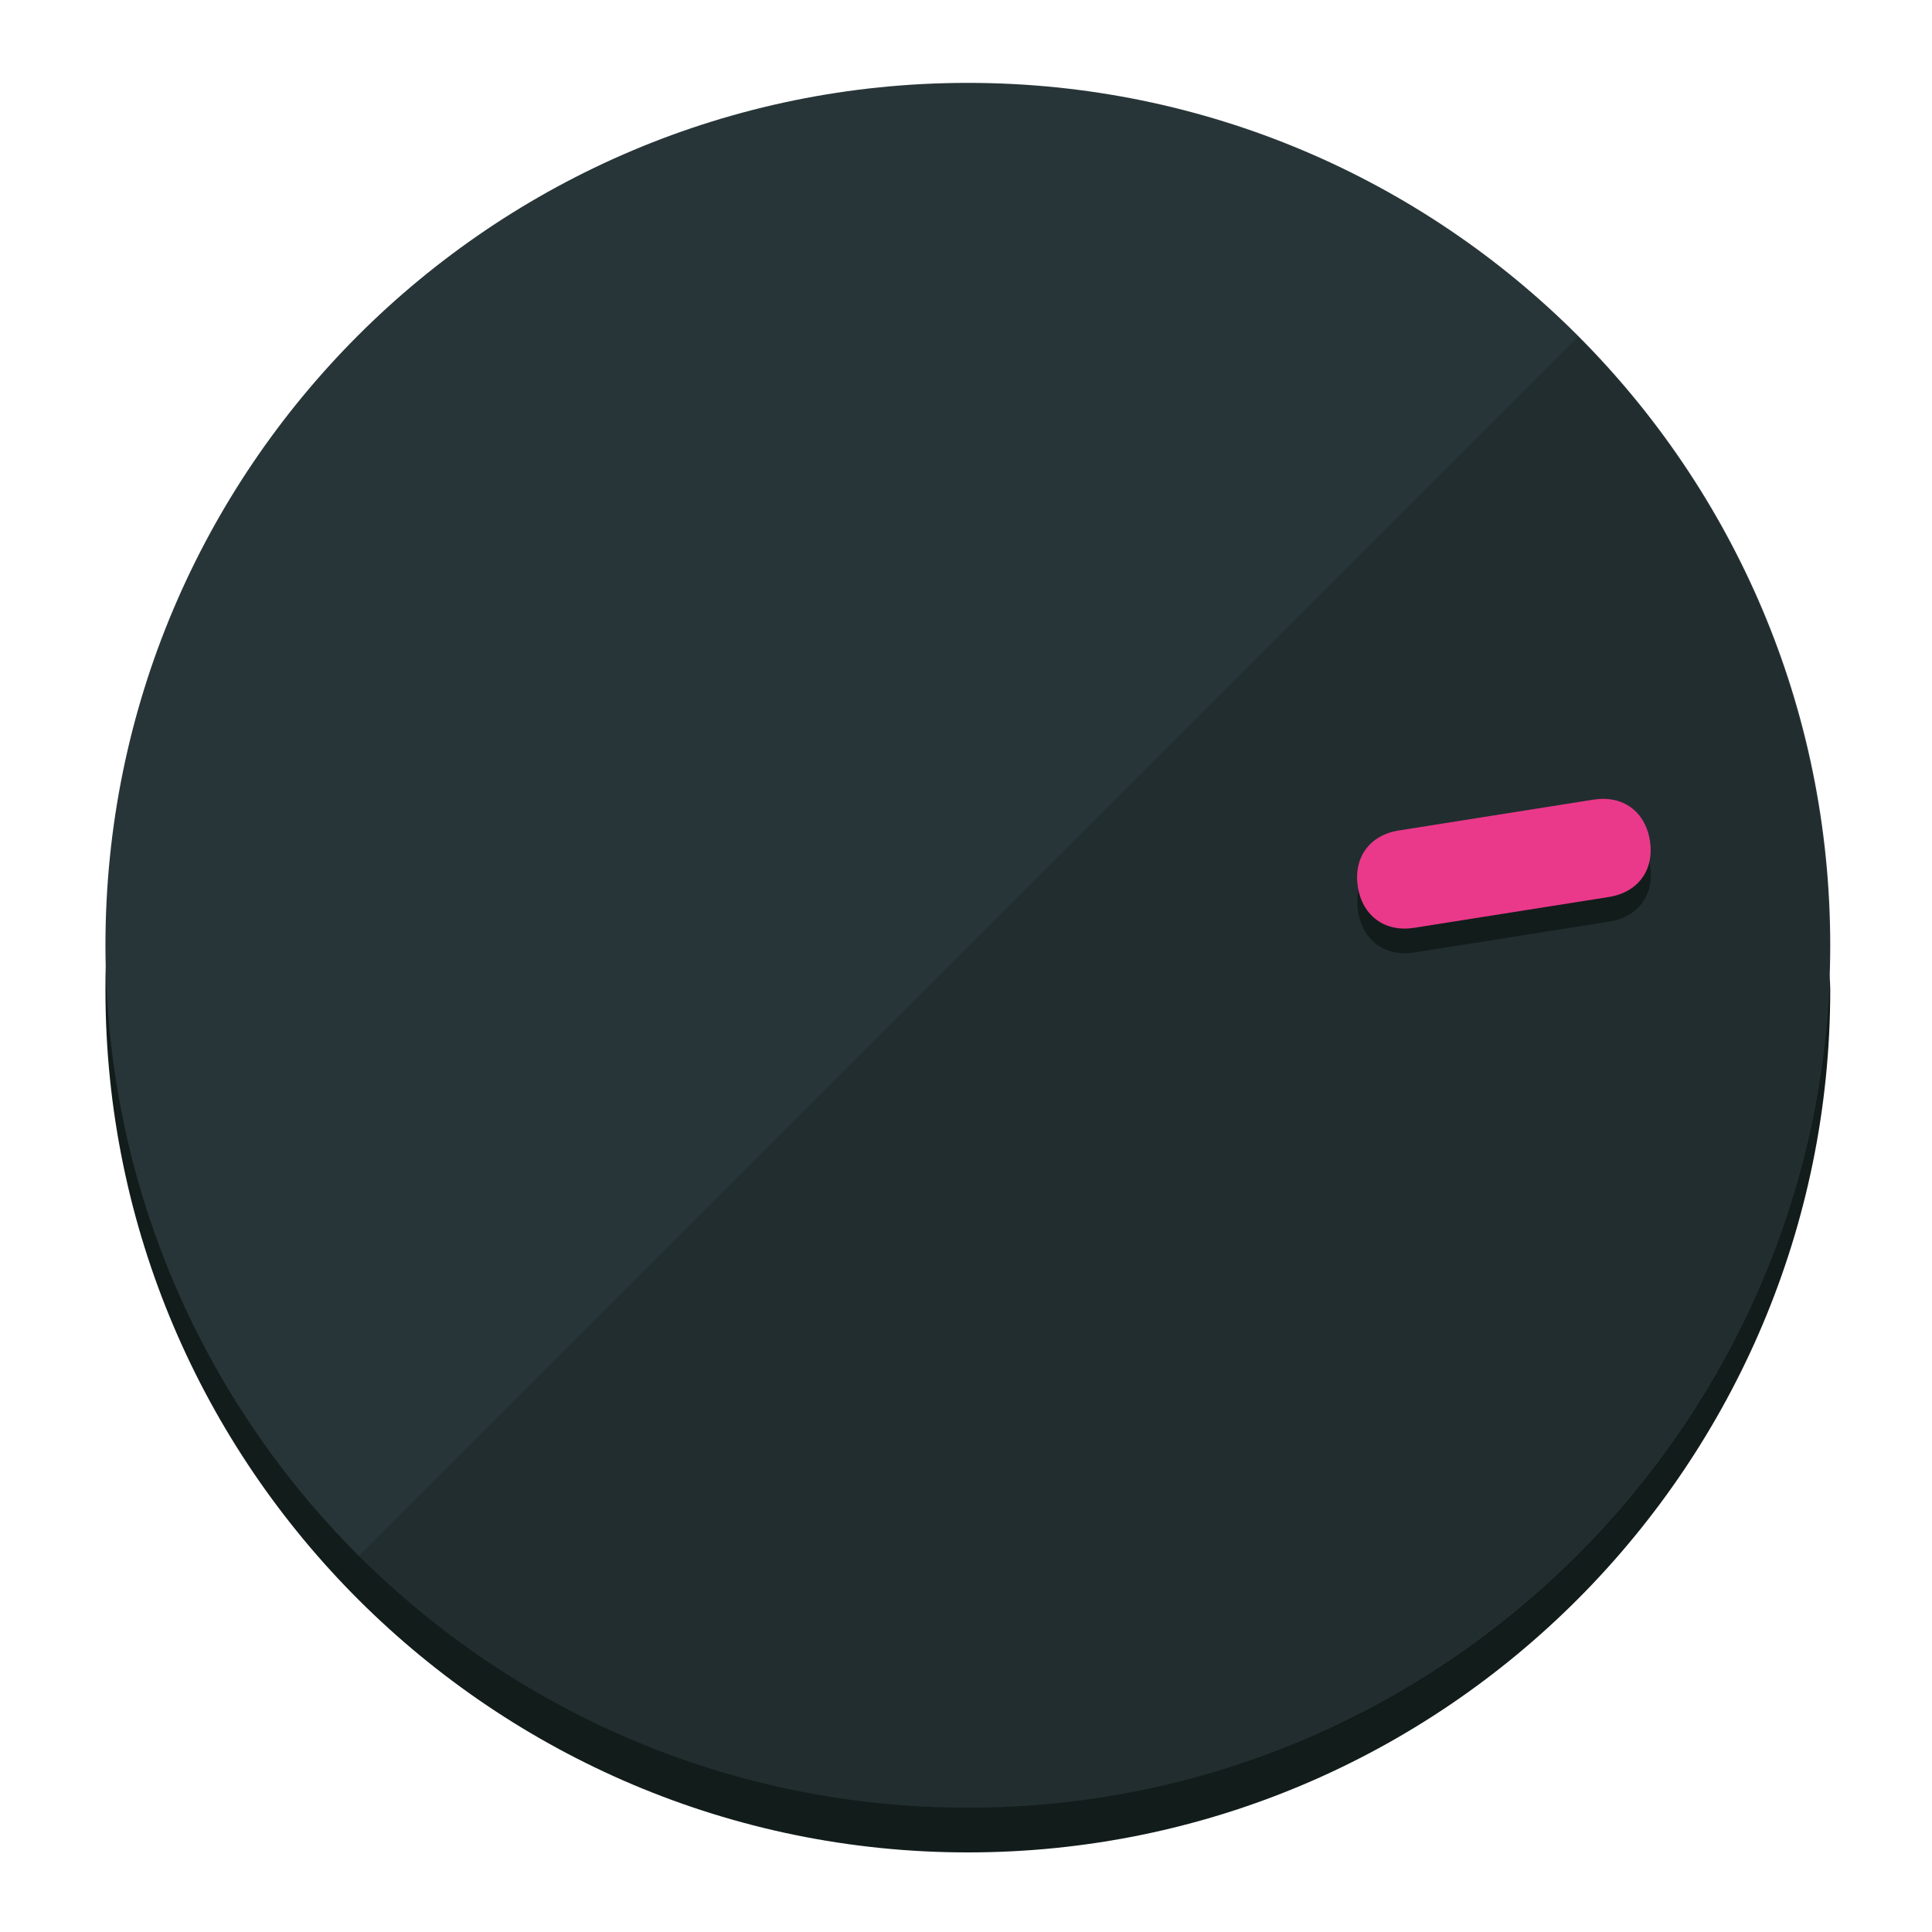
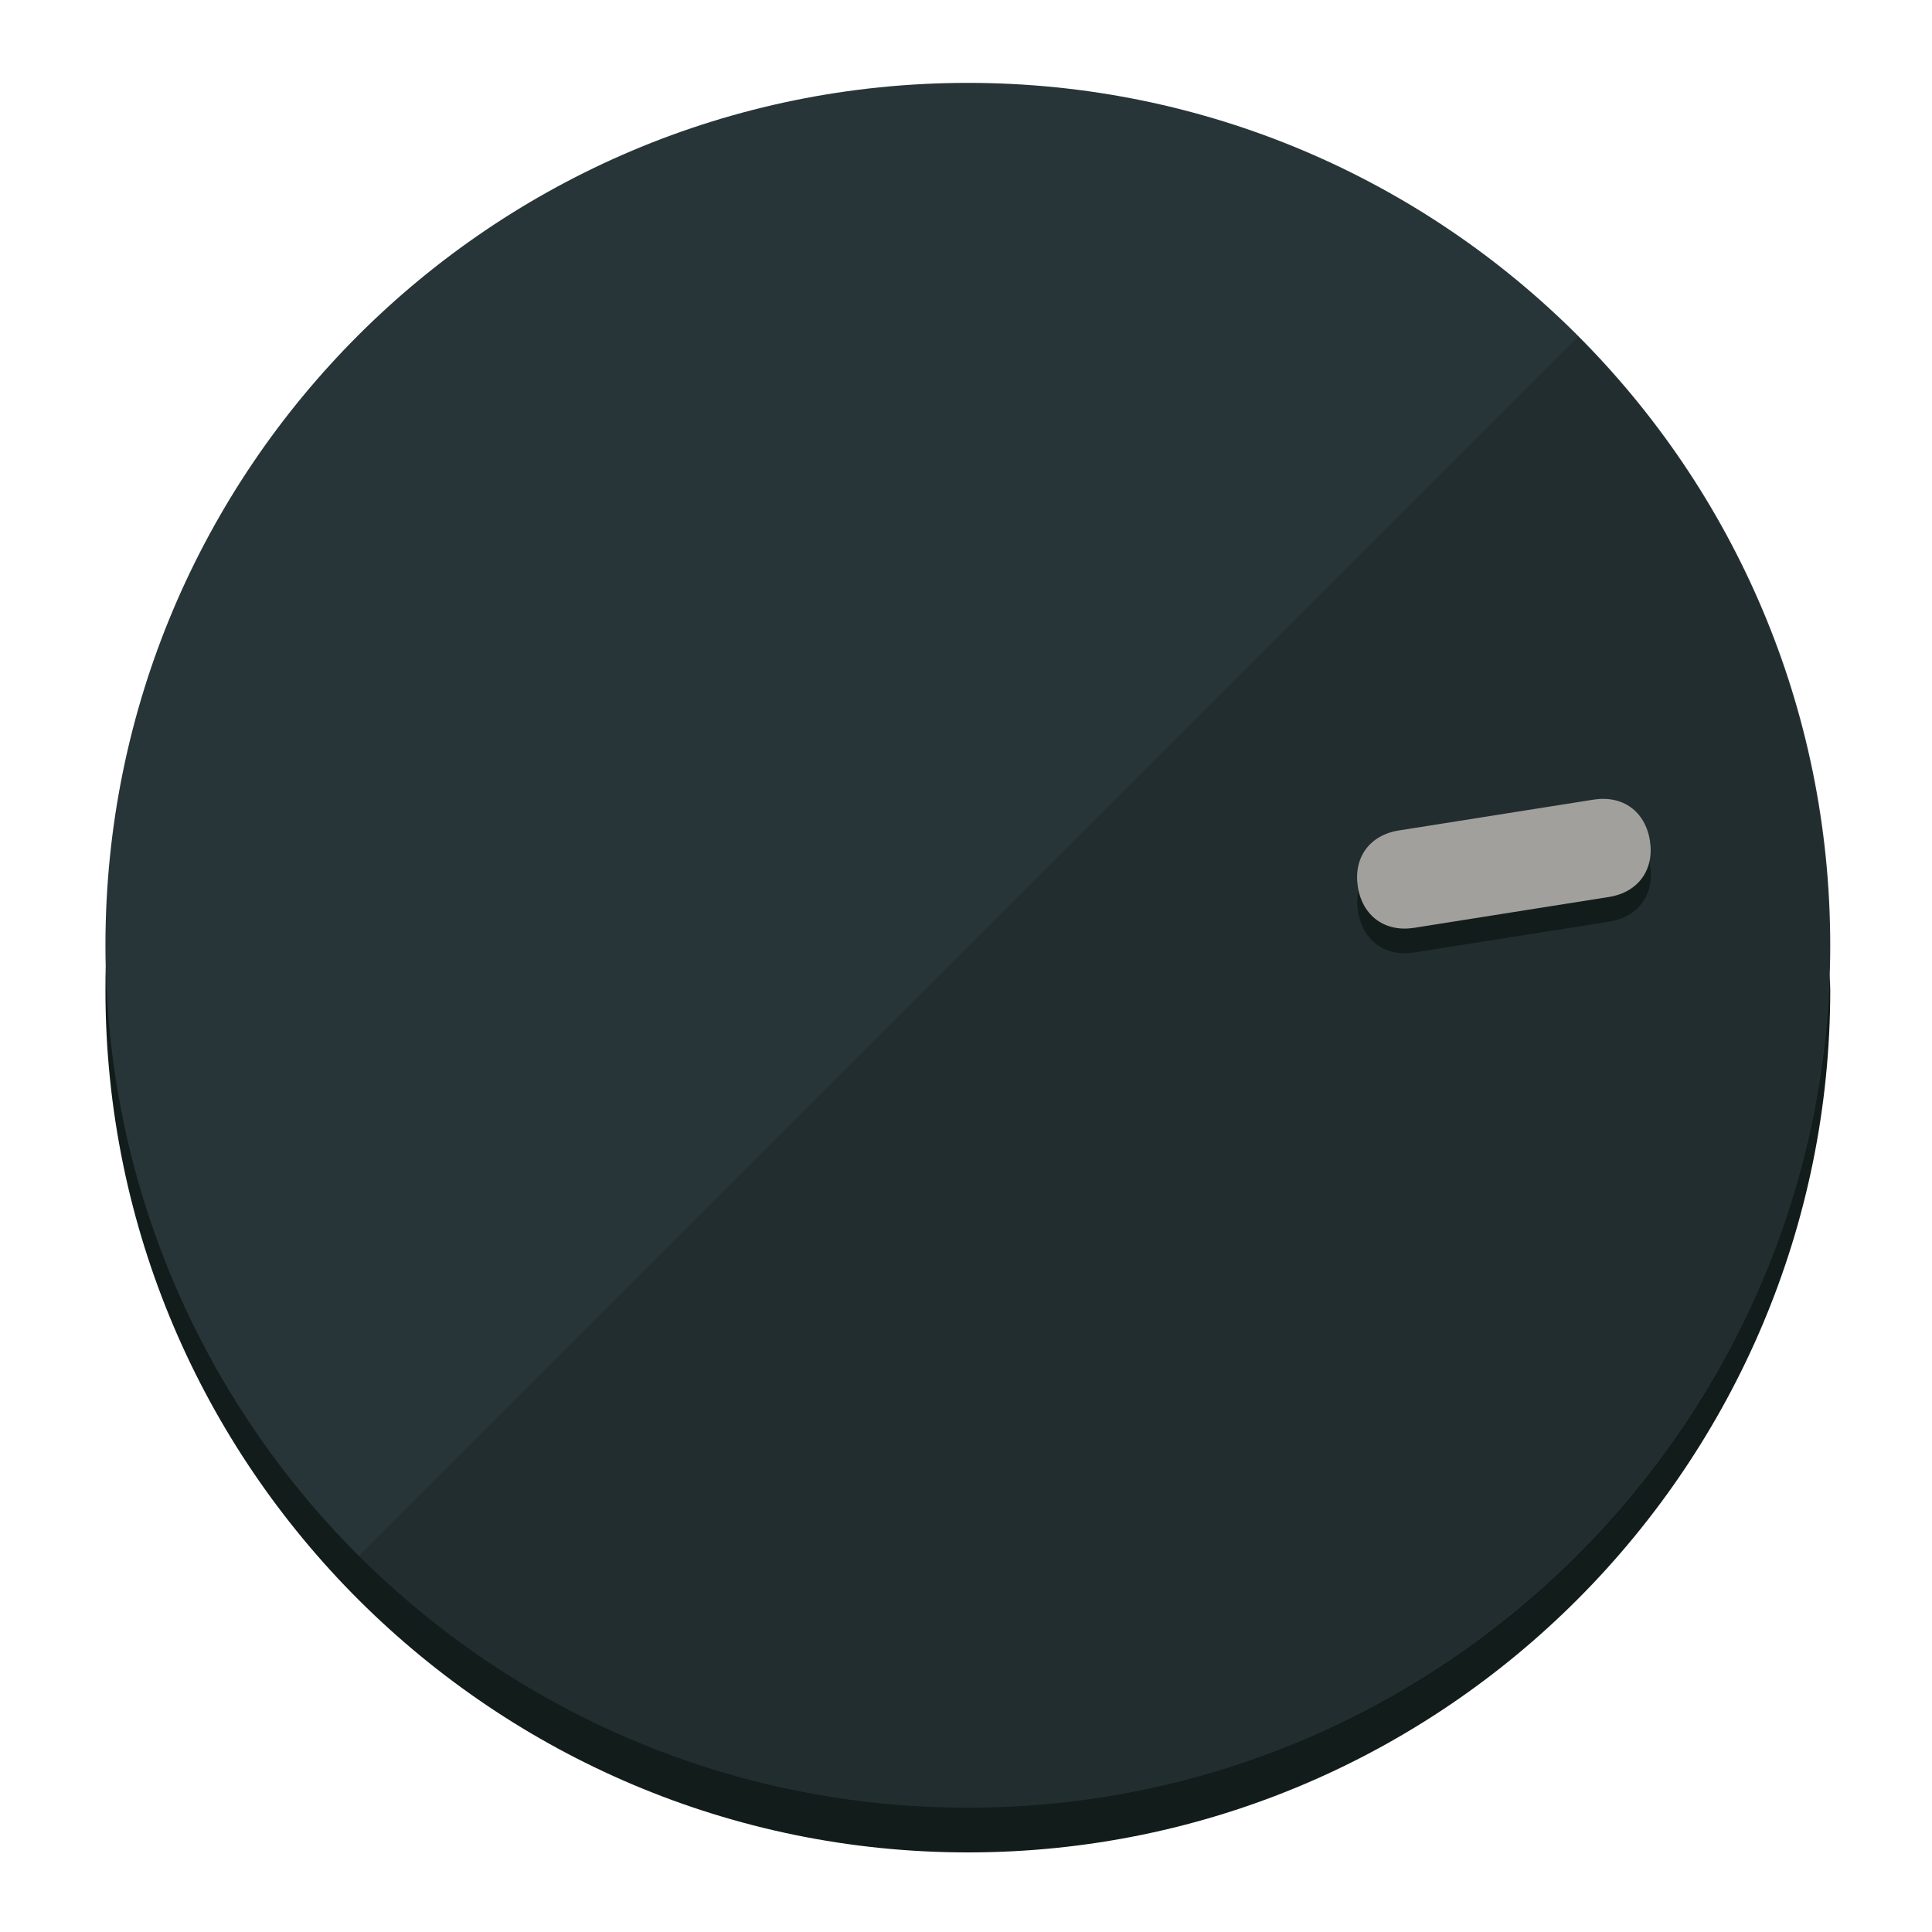
<svg xmlns="http://www.w3.org/2000/svg" height="120px" width="120px" version="1.1" id="Layer_1" viewBox="0 0 496.8 496.8" xml:space="preserve">
  <defs id="defs23" />
  <g id="g3158">
    <path style="display:inline;fill:#121c1b;fill-opacity:1;stroke-width:1.584" d="m 248.875,445.92 c 116.582,0 212.89,-91.238 220.493,-205.286 0,5.069 1.267,8.87 1.267,13.939 0,121.651 -98.842,221.76 -221.76,221.76 -121.651,0 -221.76,-98.842 -221.76,-221.76 0,-5.069 0,-8.87 1.267,-13.939 7.603,114.048 103.91,205.286 220.493,205.286 z" id="path8" />
    <circle style="display:inline;fill:#283538;fill-opacity:1;stroke-width:1.584" cx="248.875" cy="243.071" r="221.76" id="circle12" />
    <path style="display:inline;fill:#000000;fill-opacity:0.154;stroke-width:1.587" d="m 405.744,86.606 c 86.308,86.308 86.308,227.193 0,313.5 -86.308,86.308 -227.193,86.308 -313.5,0" id="path14" />
  </g>
  <g id="g3198">
    <circle style="display:none;fill:#000000;fill-opacity:0;stroke-width:1.584" cx="279.452" cy="-207.304" r="221.76" id="circle12-3" transform="rotate(81)" />
    <path style="display:inline;fill:#121c1b;fill-opacity:1;stroke-width:1.584" d="m 363.714,244.919 c -7.51,1.189 -13.309,-3.024 -14.498,-10.534 v 0 c -1.189,-7.51 3.024,-13.309 10.534,-14.498 l 50.064,-7.929 c 7.51,-1.189 13.309,3.024 14.498,10.534 v 0 c 1.189,7.51 -3.024,13.309 -10.534,14.498 z" id="path3789" />
-     <path style="display:inline;fill:#ea398a;stroke-width:1.584" d="m 363.662,238.58 c -7.51,1.189 -13.309,-3.024 -14.498,-10.534 v 0 c -1.189,-7.51 3.024,-13.309 10.534,-14.498 l 50.064,-7.929 c 7.51,-1.189 13.309,3.024 14.498,10.534 v 0 c 1.189,7.51 -3.024,13.309 -10.534,14.498 z" id="path915" />
+     <path style="display:inline;fill:#A2A09D;stroke-width:1.584" d="m 363.662,238.58 c -7.51,1.189 -13.309,-3.024 -14.498,-10.534 v 0 c -1.189,-7.51 3.024,-13.309 10.534,-14.498 l 50.064,-7.929 c 7.51,-1.189 13.309,3.024 14.498,10.534 v 0 c 1.189,7.51 -3.024,13.309 -10.534,14.498 z" id="path915" />
  </g>
</svg>
